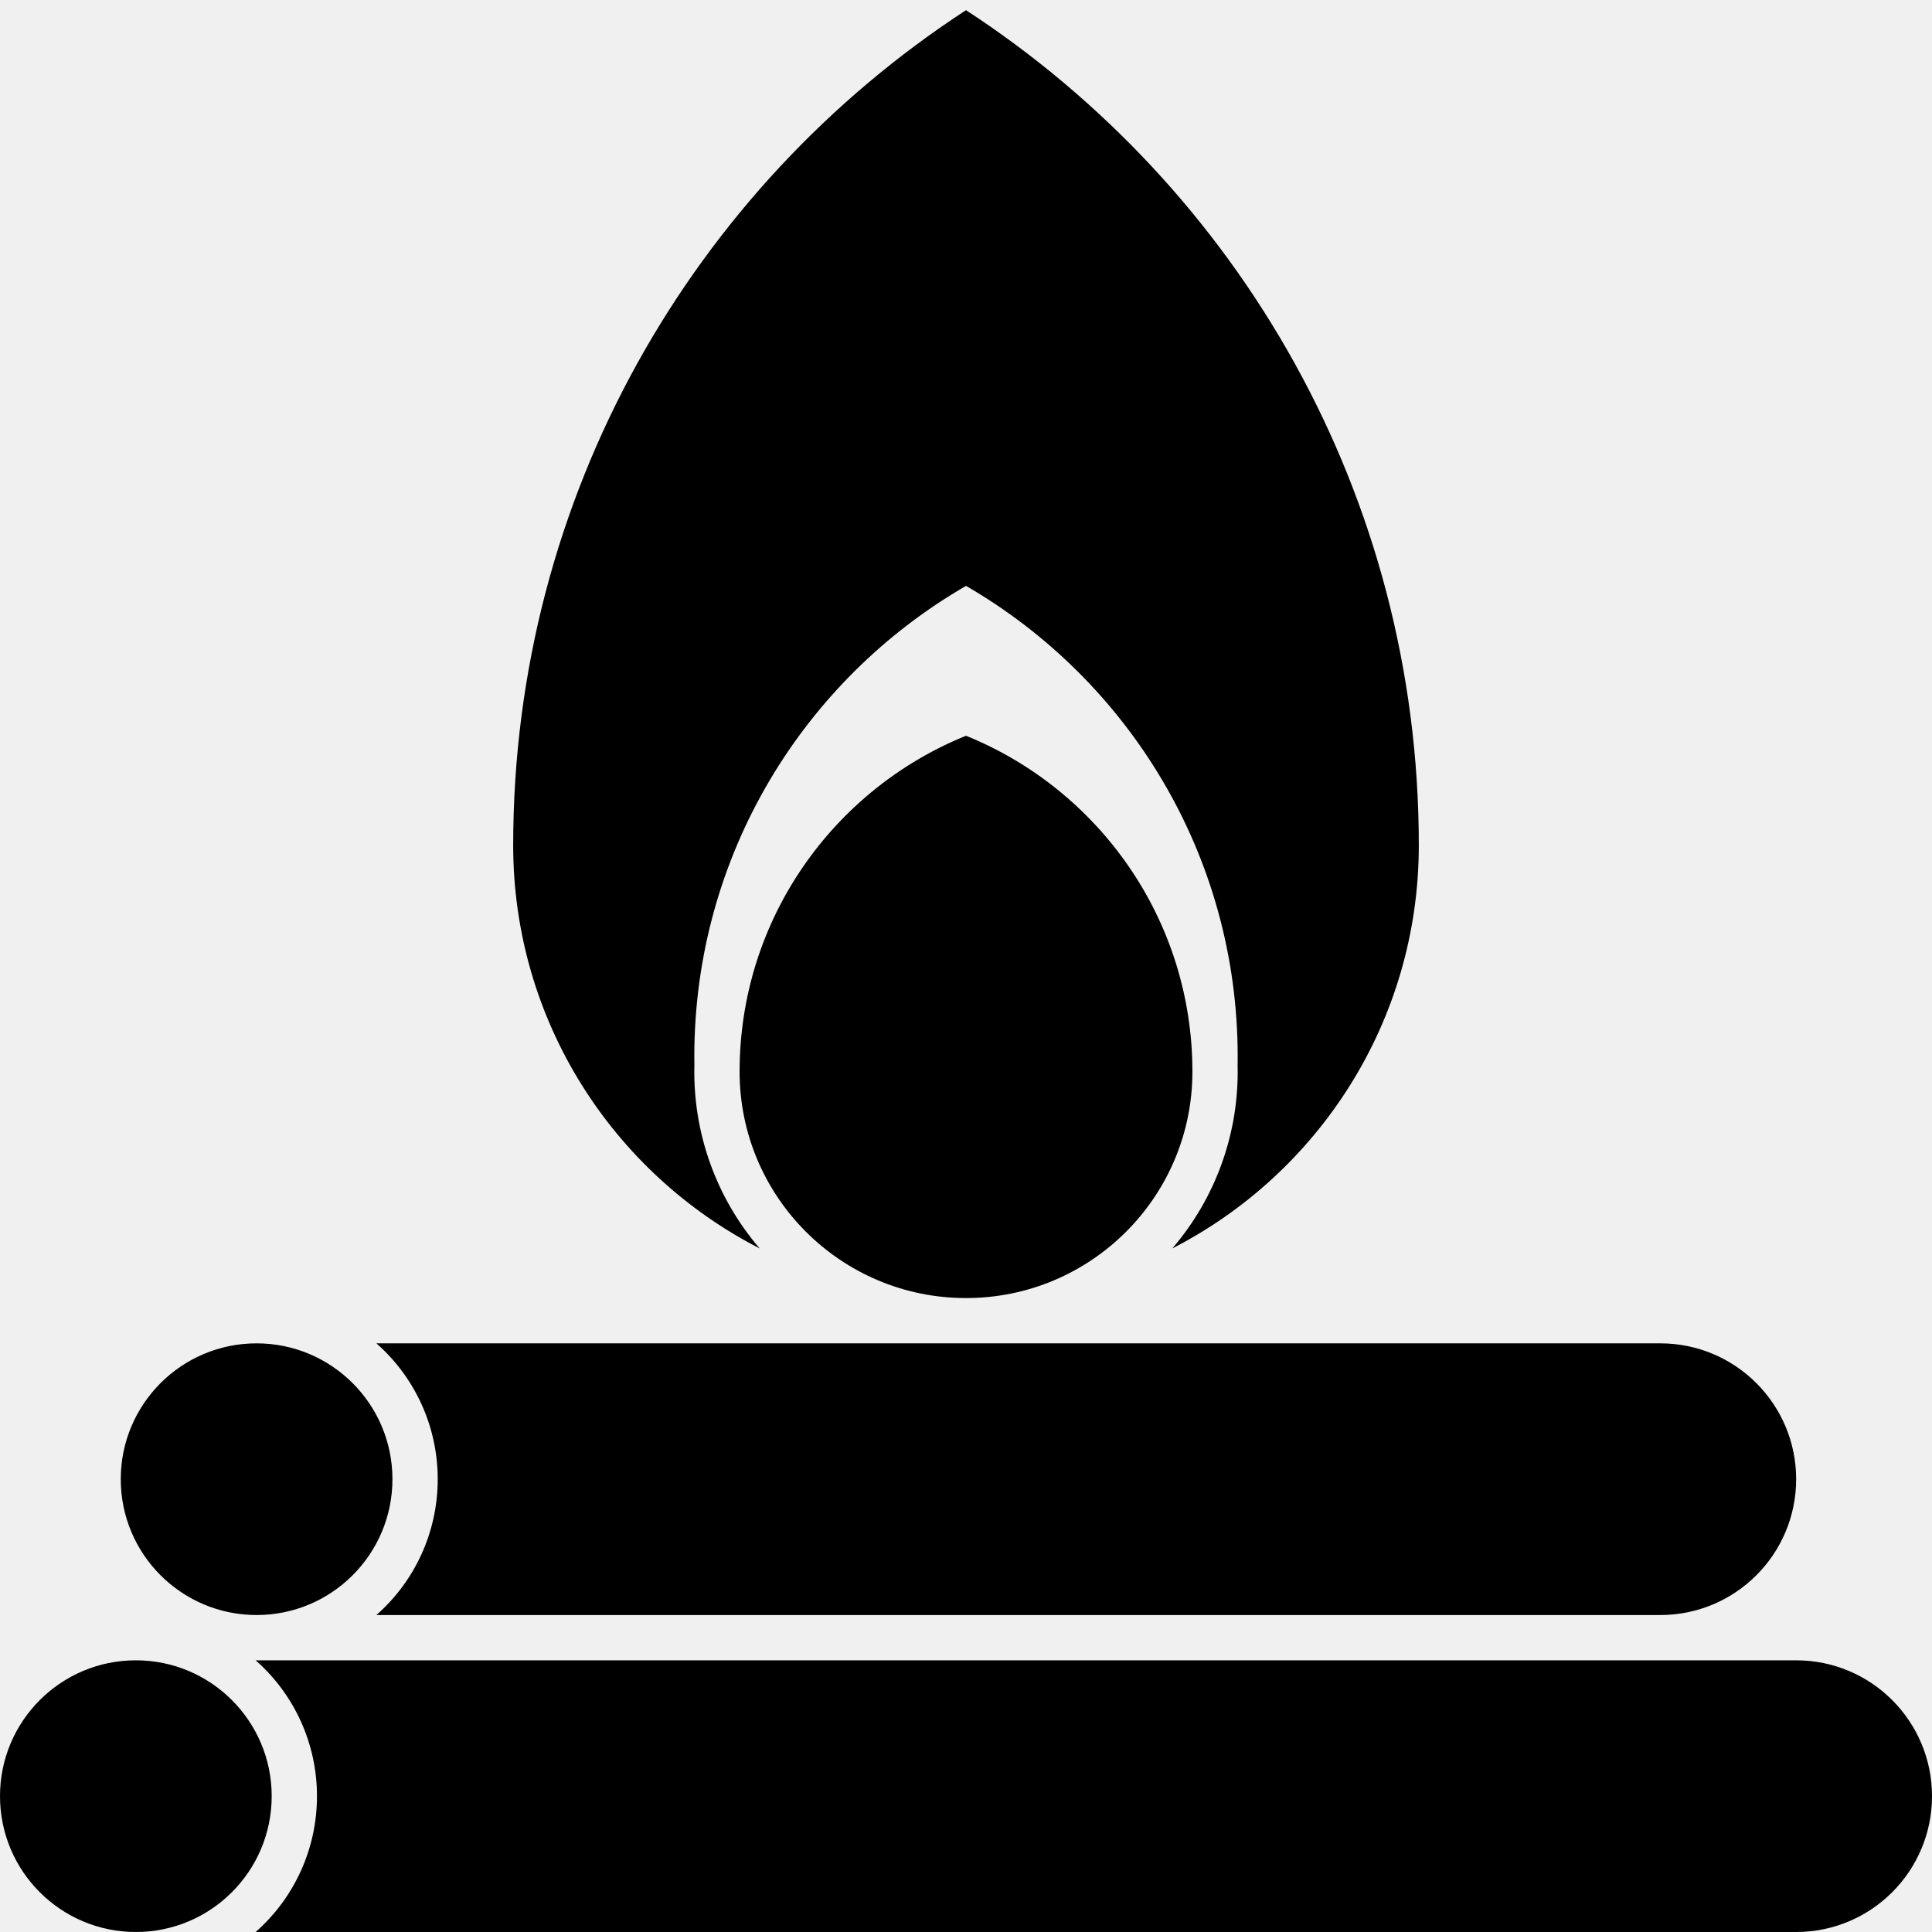
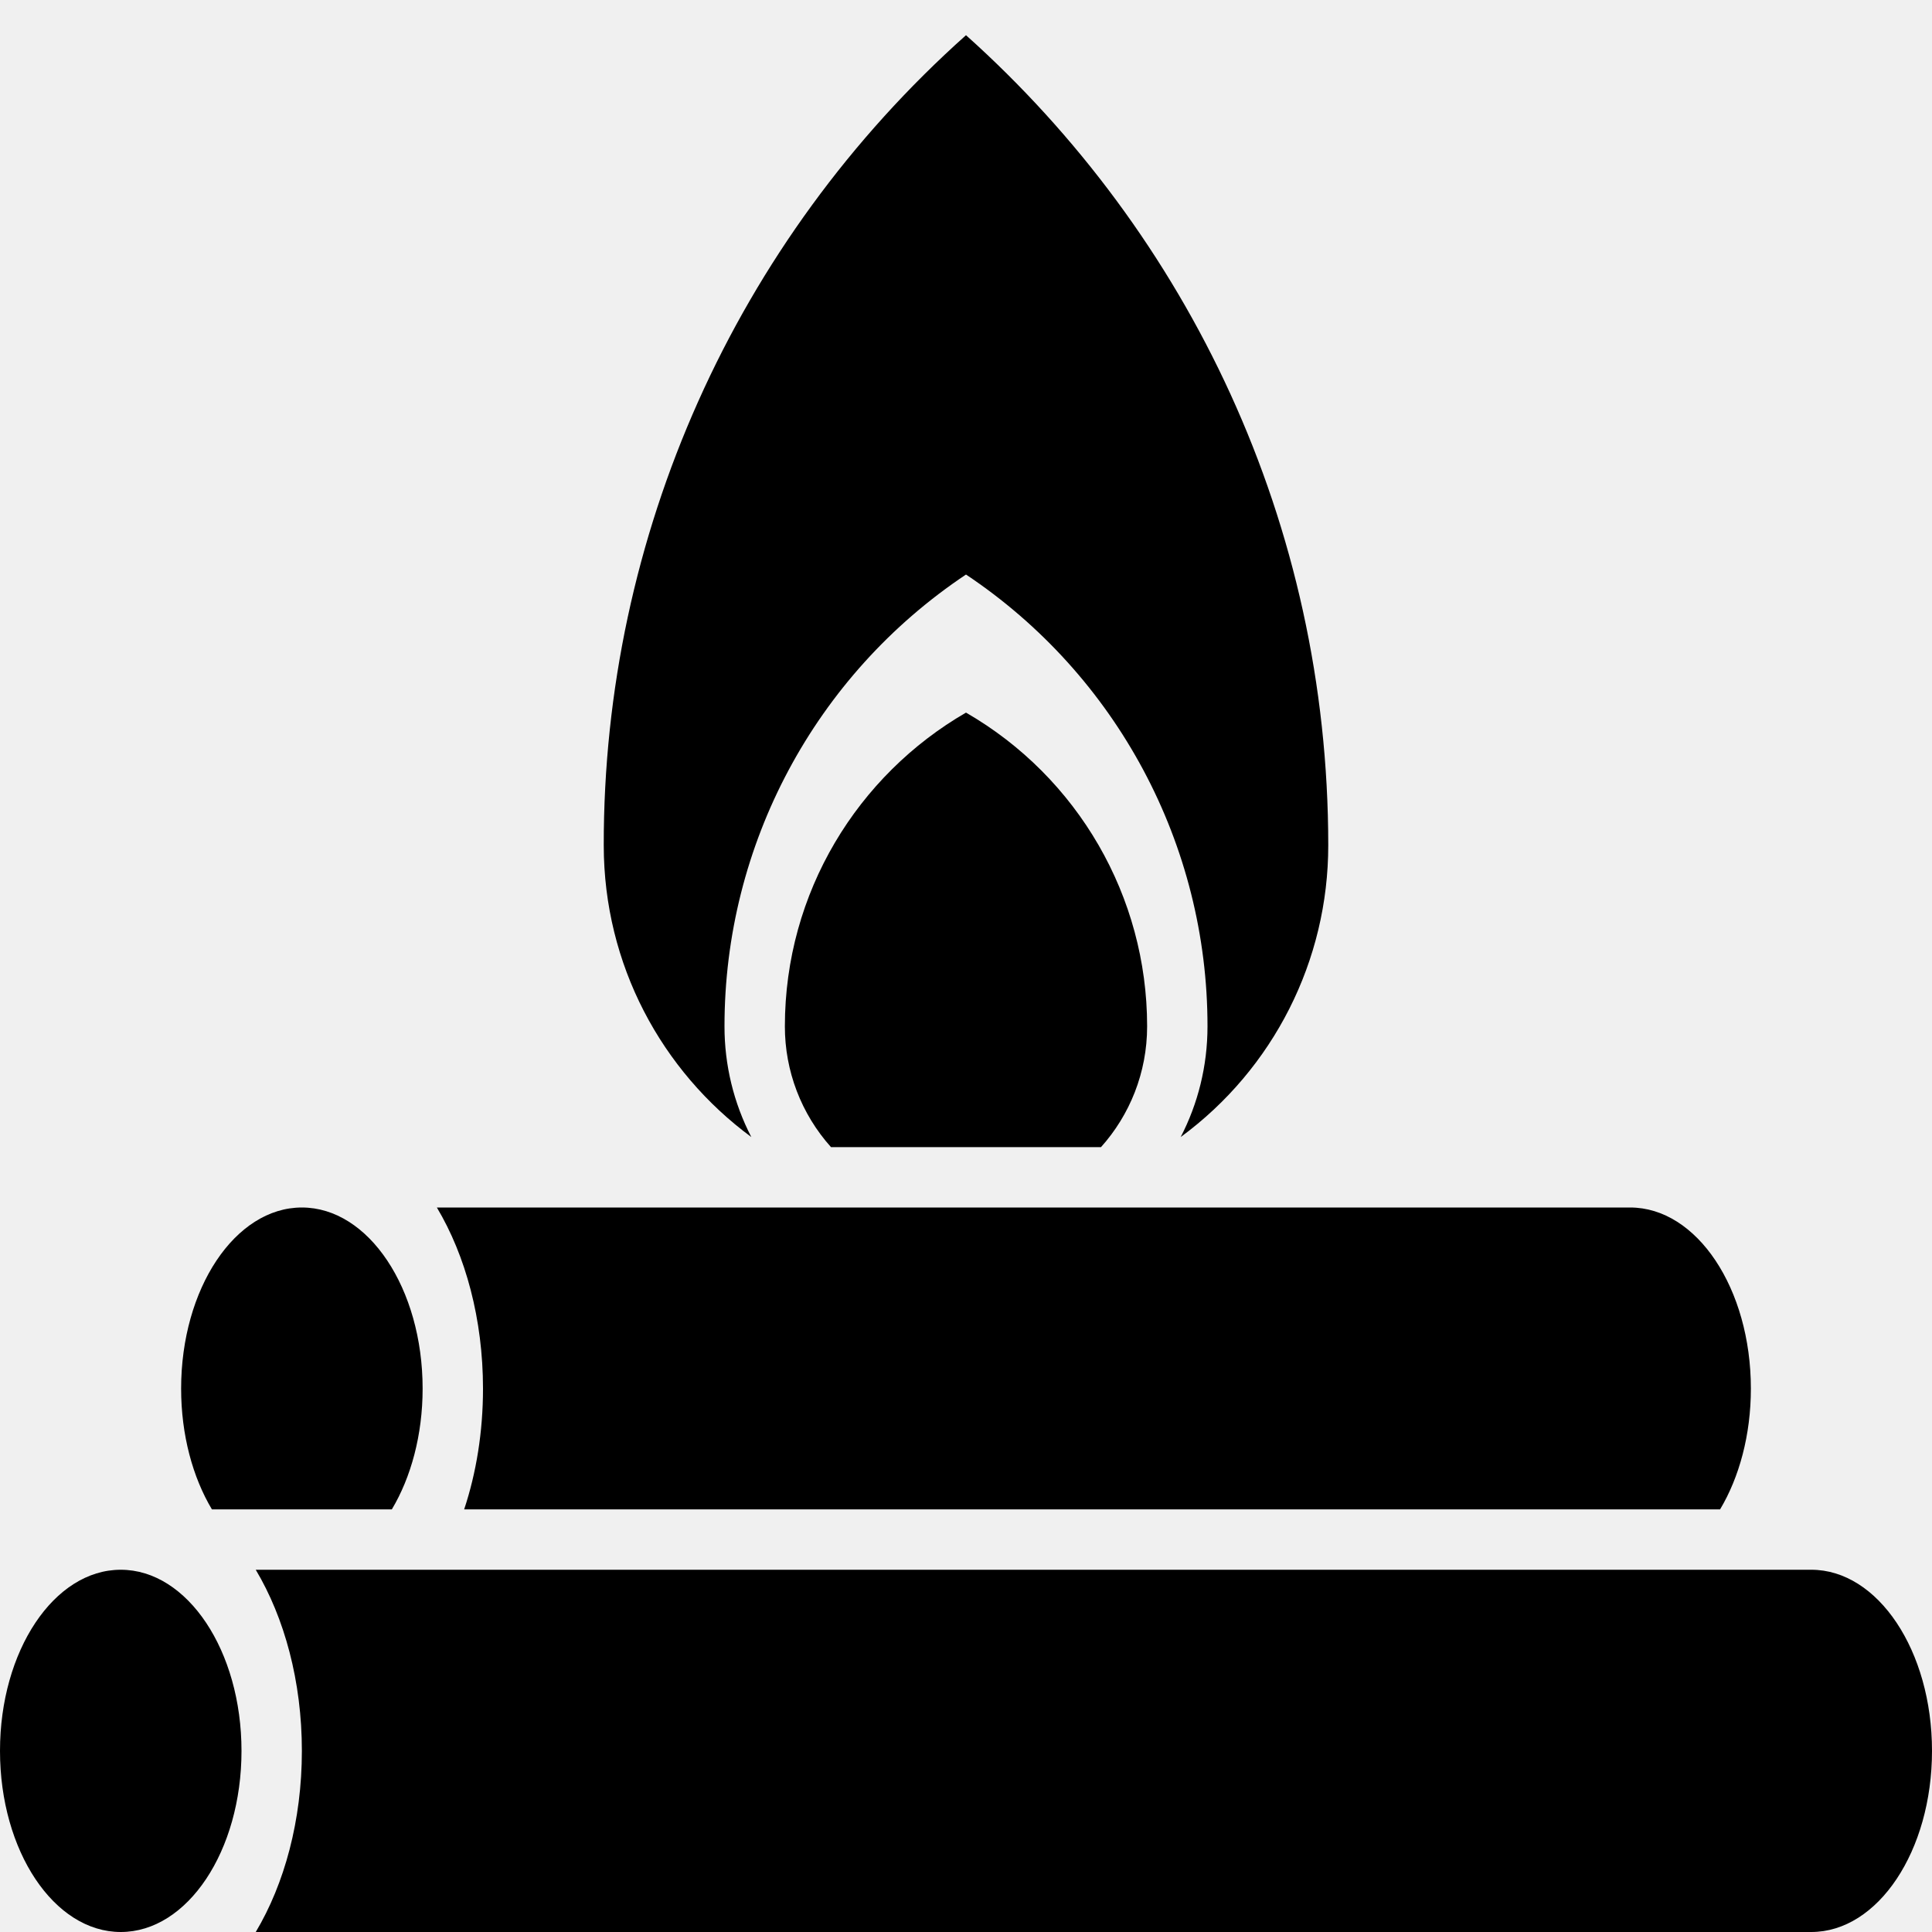
- <svg xmlns="http://www.w3.org/2000/svg" fill="none" viewBox="0 0 128 128">
-   <path fill-rule="evenodd" d="M94 56C94 32.83 82.061 12.45 64 .674 45.939 12.45 34 32.83 34 56c0 11.645 6.635 21.74 16.331 26.712a17.93 17.93 0 0 1-4.326-12.126A36.85 36.85 0 0 1 46 70c0-13.325 7.24-24.96 18-31.184C74.76 45.041 82 56.675 82 70c0 .196-.002.39-.005.586a17.93 17.93 0 0 1-4.327 12.126C87.366 77.741 94 67.645 94 56ZM26 98a9 9 0 0 1-9 9 9 9 0 1 1 9-9ZM9 128a9 9 0 0 0 9-9 9 9 0 0 0-9-9 9 9 0 0 0-9 9 9 9 0 0 0 9 9Zm12-9a11.97 11.97 0 0 1-4.063 9H119a9 9 0 0 0 9-9 9 9 0 0 0-9-9H16.937A11.971 11.971 0 0 1 21 119Zm8-21a11.97 11.97 0 0 1-4.063 9H110a9 9 0 0 0 9-9 9 9 0 0 0-9-9H24.937A11.97 11.97 0 0 1 29 98Zm50-27c0-10.072-6.204-18.695-15-22.255C55.205 52.305 49 60.928 49 71c0 8.284 6.716 15 15 15 8.284 0 15-6.716 15-15Z" />
+ <svg xmlns="http://www.w3.org/2000/svg" viewBox="0 0 32 32" fill="none">
+   <path fill-rule="evenodd" d="M2 32c1.105 0 2-1.343 2-3s-.895-3-2-3-2 1.343-2 3 .895 3 2 3Zm3-3c0 1.152-.289 2.204-.764 3H30c1.105 0 2-1.343 2-3s-.895-3-2-3H4.236c.475.796.764 1.848.764 3Zm-1.49-4h2.98c.317-.53.51-1.232.51-2 0-1.657-.895-3-2-3s-2 1.343-2 3c0 .768.193 1.47.51 2Zm24.98 0c.317-.53.51-1.232.51-2 0-1.657-.895-3-2-3H7.236c.475.796.764 1.848.764 3 0 .718-.112 1.398-.312 2h20.803ZM22 14c0-5.331-2.317-10.12-6-13.417A17.955 17.955 0 0 0 10 14c0 1.983.962 3.74 2.444 4.833A3.983 3.983 0 0 1 12 17a8.99 8.99 0 0 1 4-7.484A8.991 8.991 0 0 1 20 17c0 .66-.16 1.284-.444 1.833A5.991 5.991 0 0 0 22 14Z" />
+   <path fill-rule="evenodd" d="M16 11.803a5.998 5.998 0 0 1 3 5.192V17c0 .768-.289 1.47-.764 2h-4.472A2.989 2.989 0 0 1 13 17c0-2.22 1.207-4.16 3-5.197Z" />
  <style>
        path { fill: #000; }
        @media (prefers-color-scheme: dark) {
            path { fill: #FFF; }
        }
    </style>
</svg>
